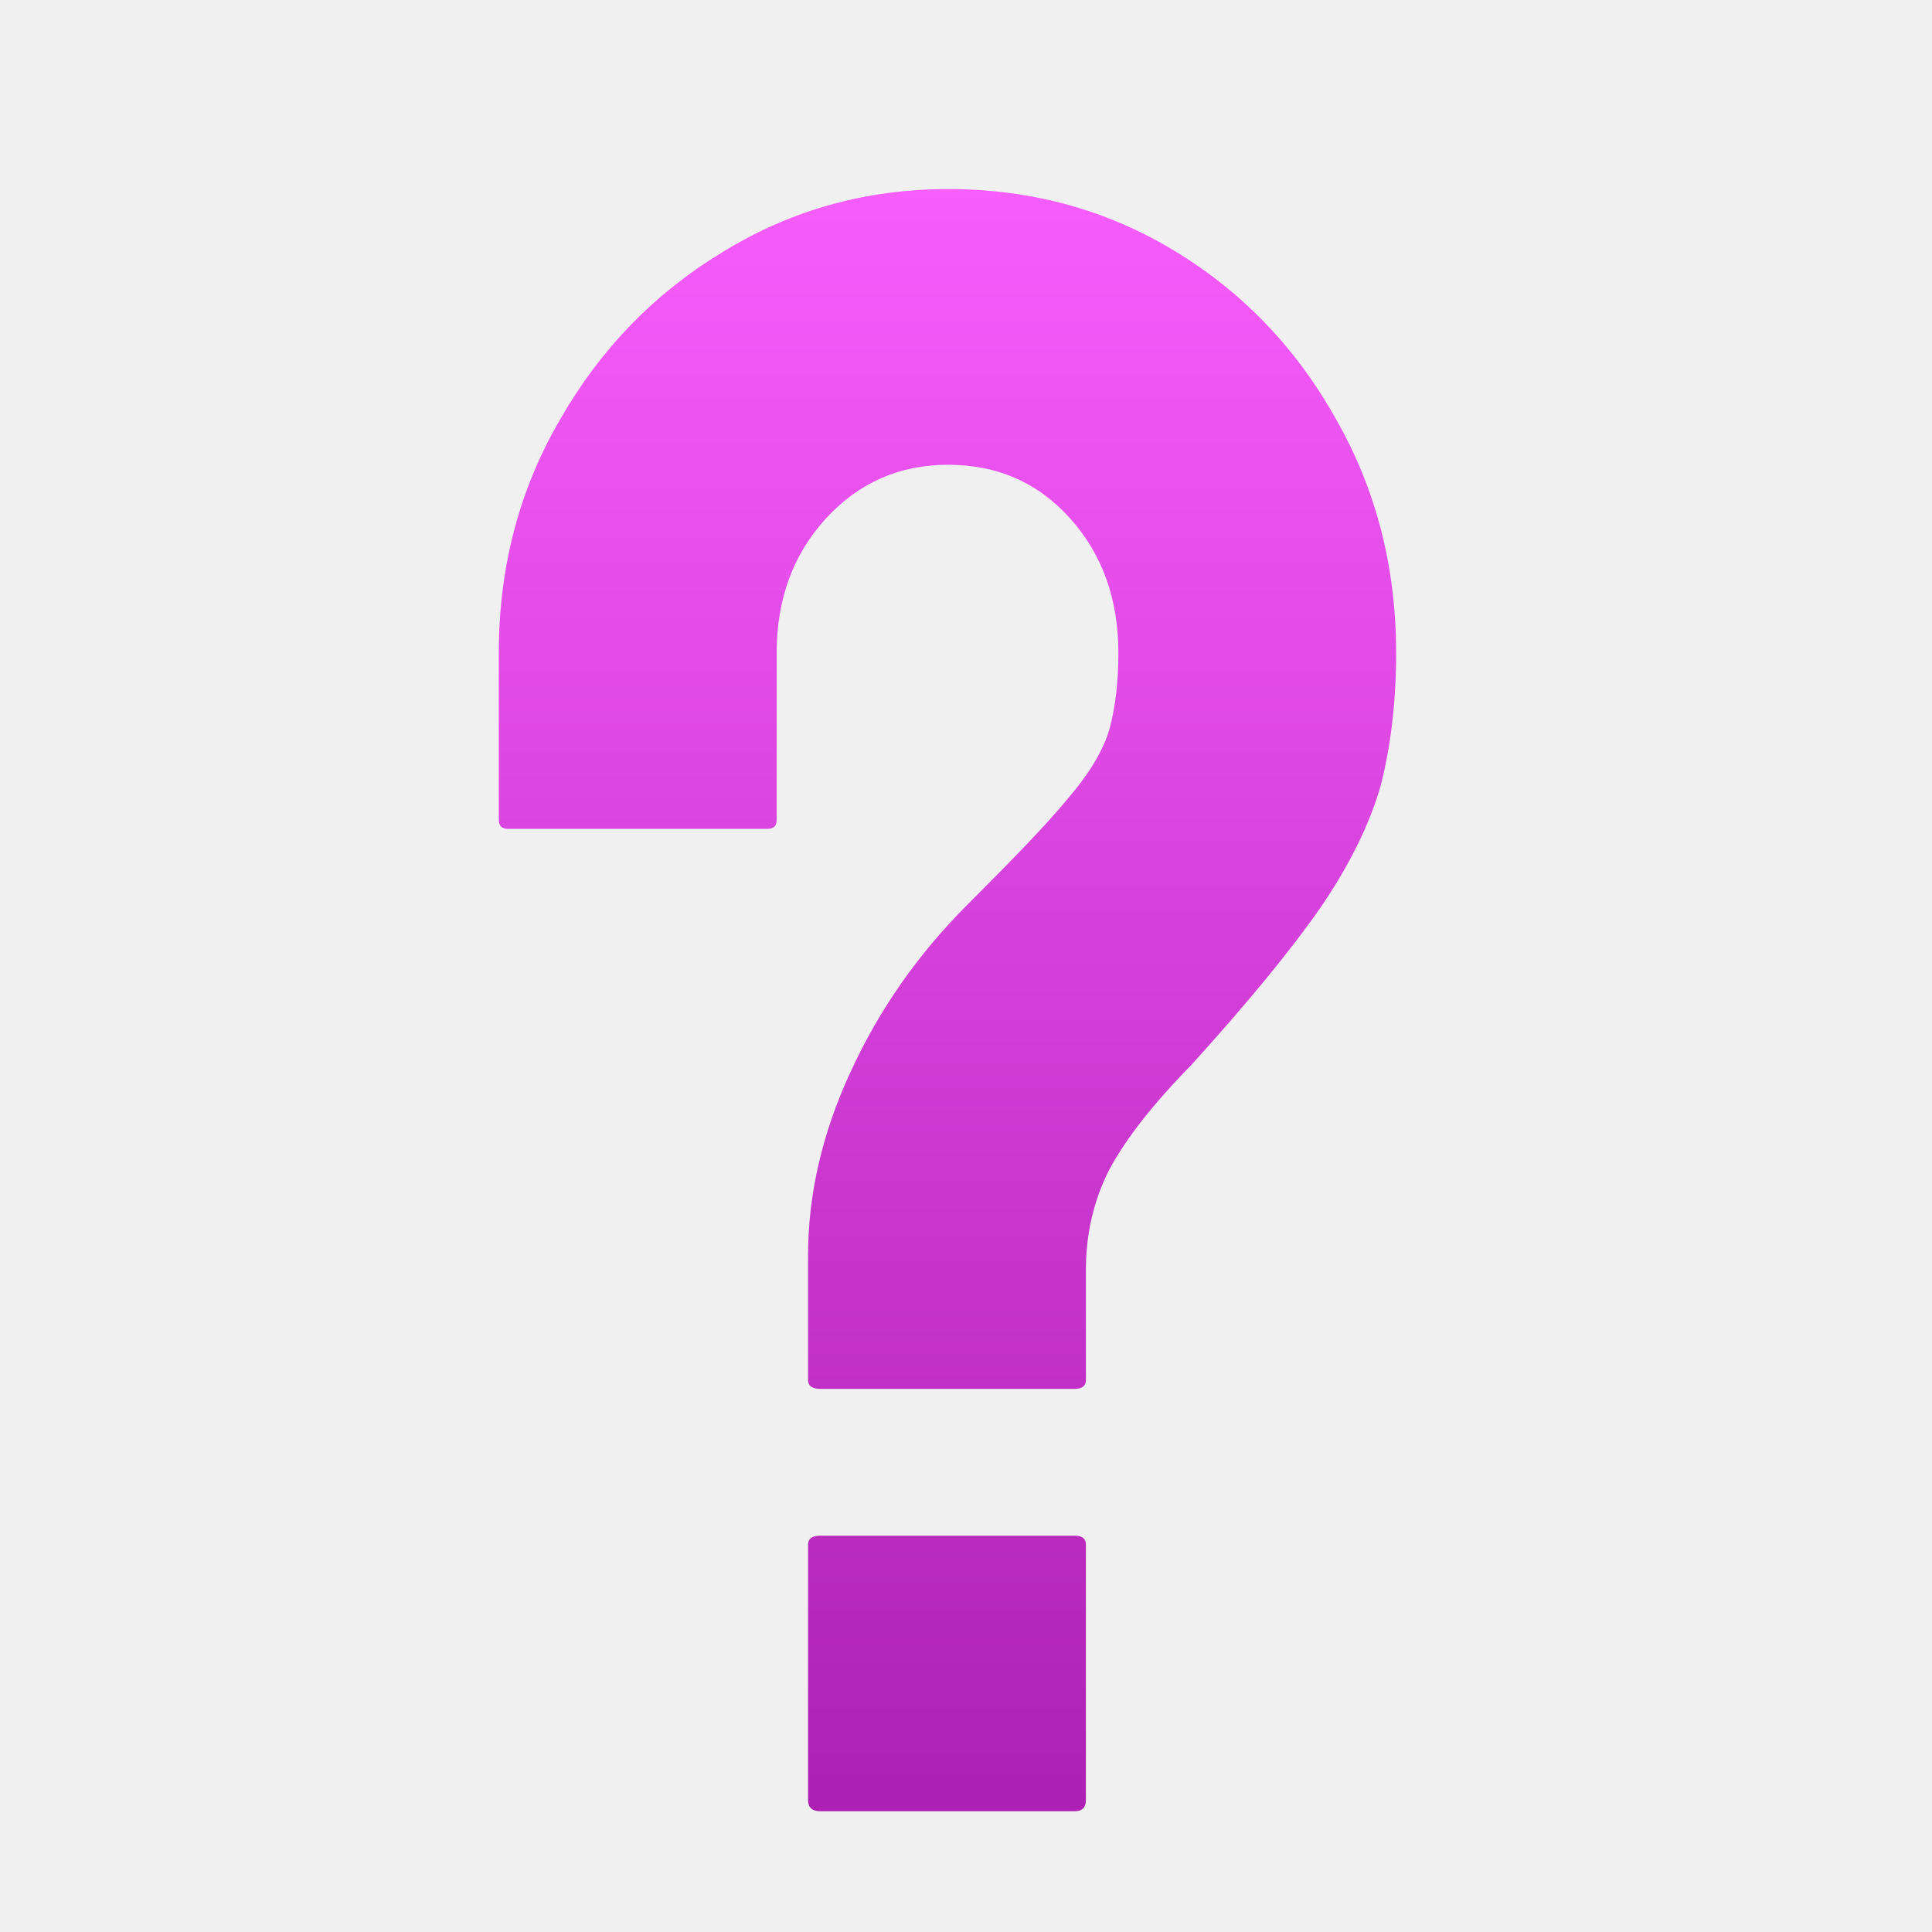
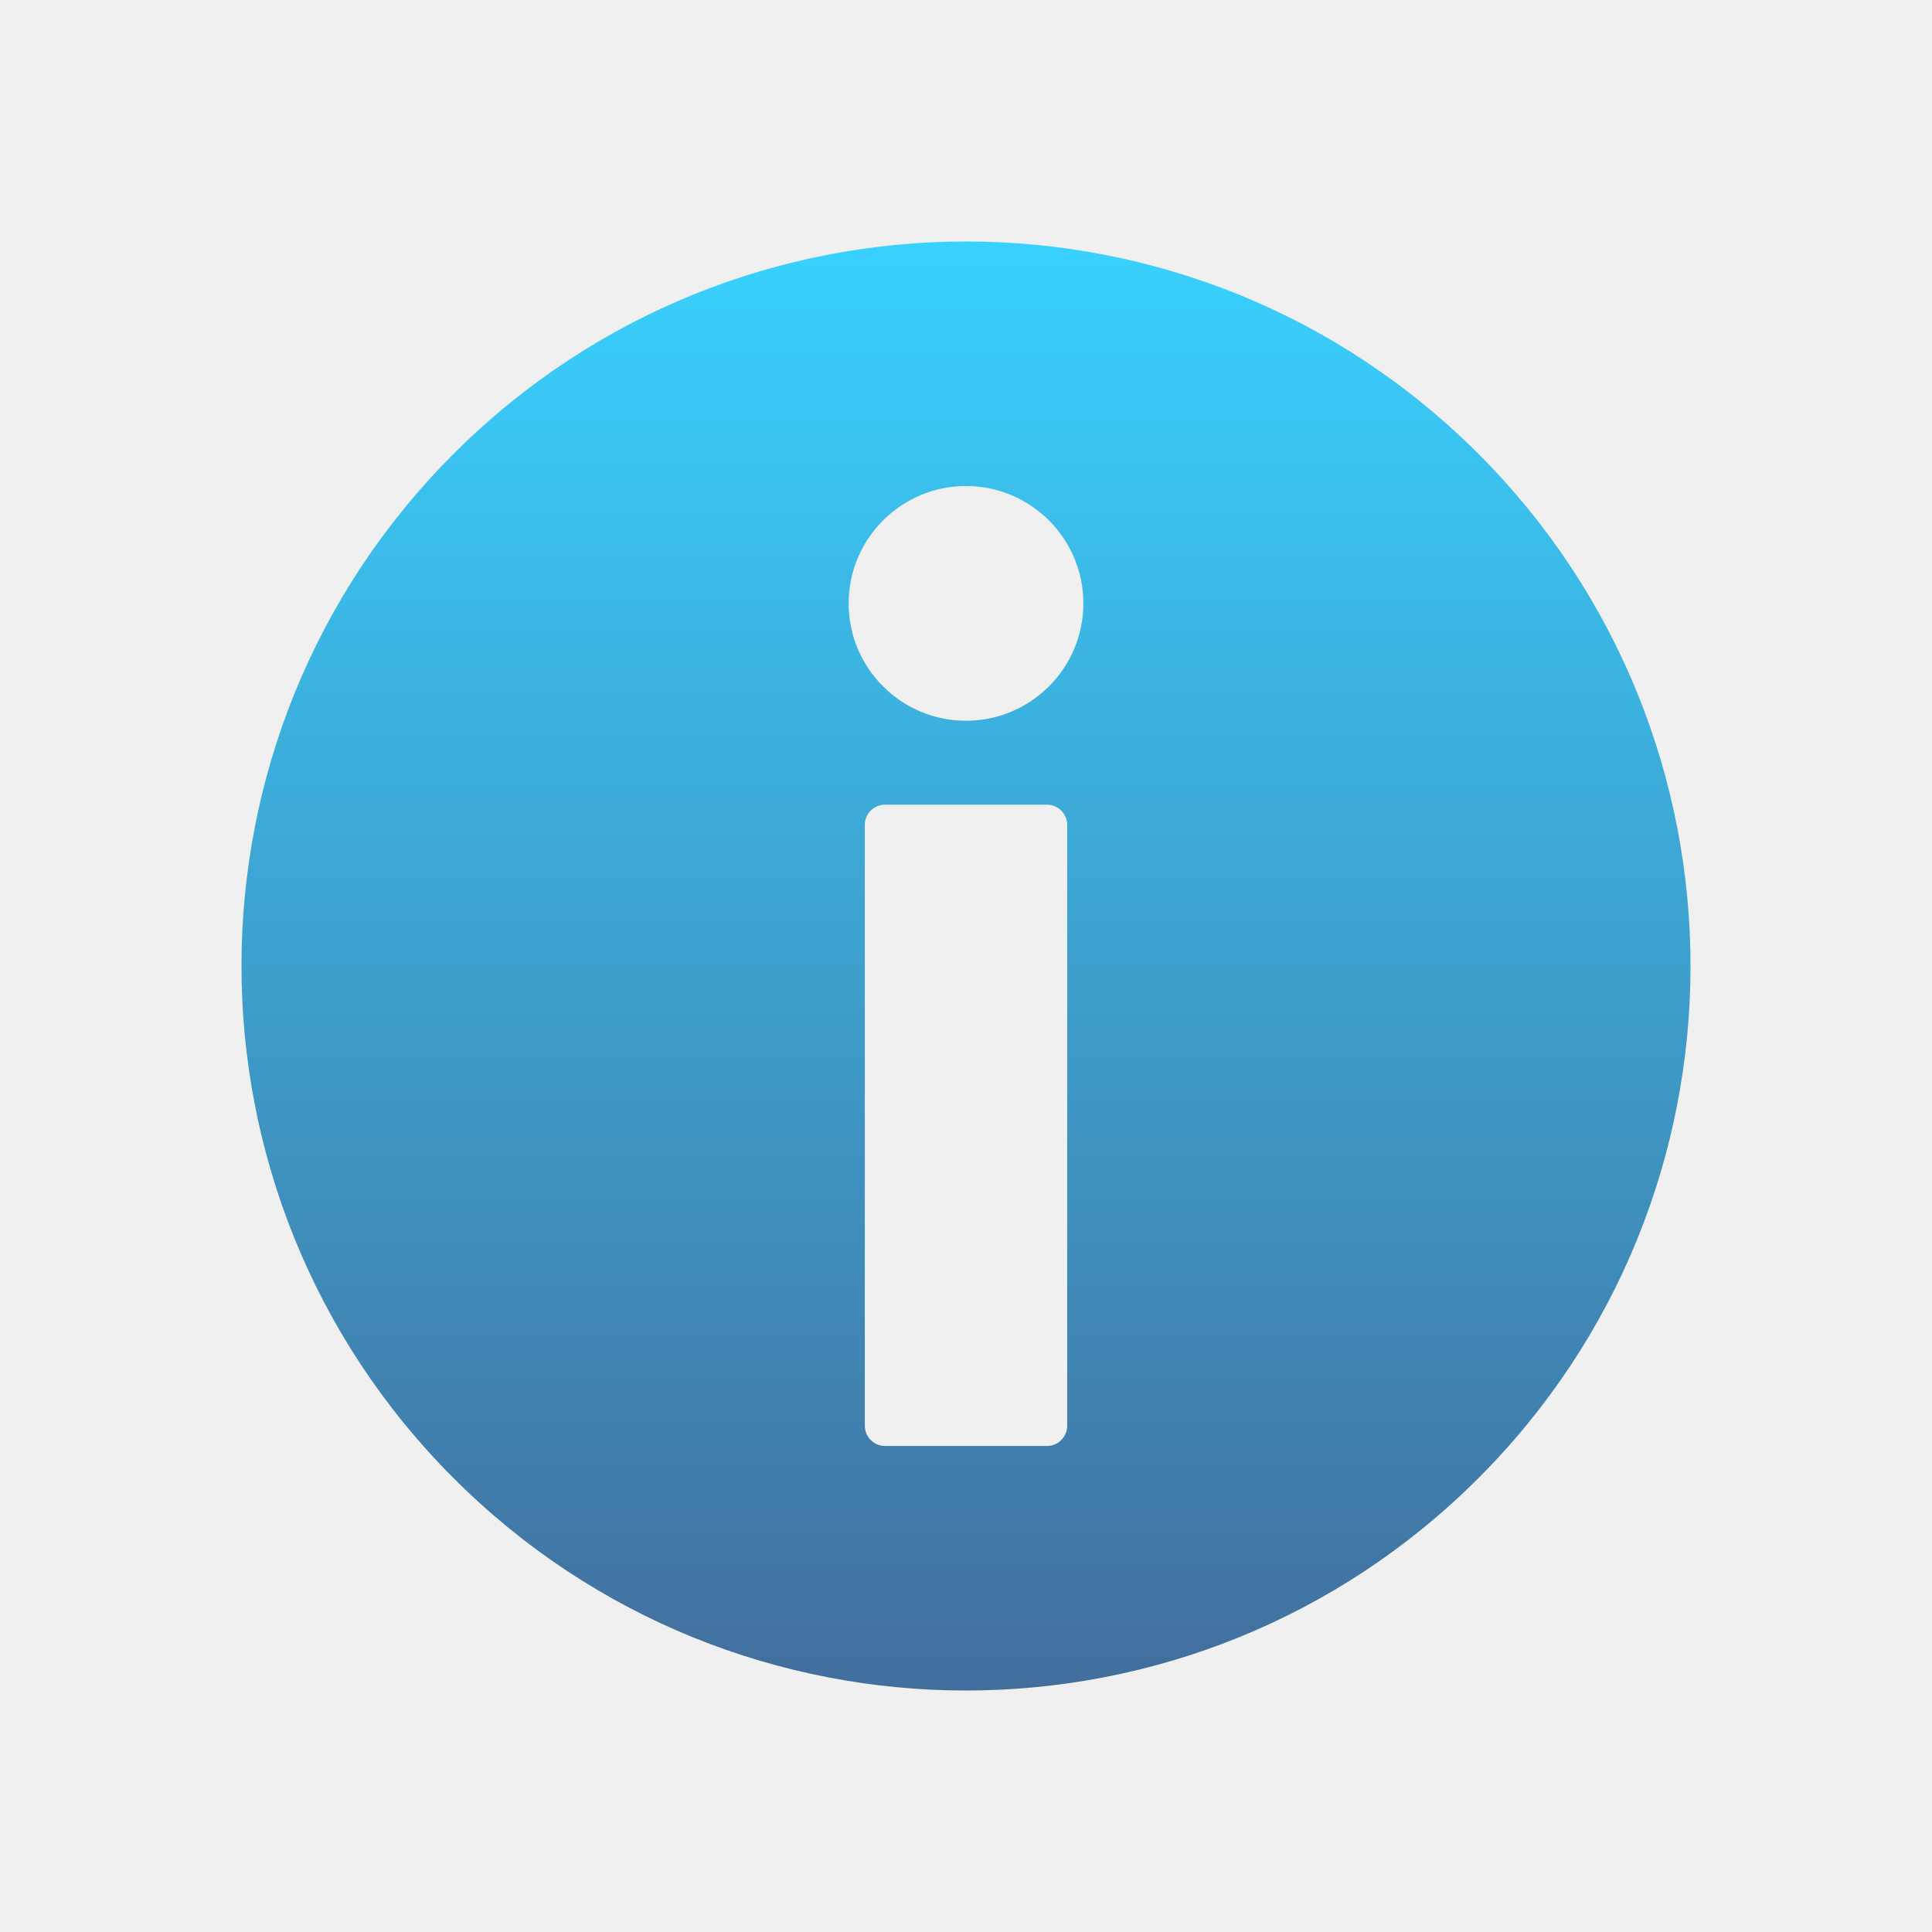
<svg xmlns="http://www.w3.org/2000/svg" width="16" height="16" viewBox="0 0 16 16" fill="none">
-   <path d="M8.9 11.502H6.794C6.726 11.502 6.692 11.478 6.692 11.428V10.398C6.692 9.891 6.809 9.384 7.044 8.877C7.279 8.364 7.601 7.903 8.009 7.495C8.201 7.303 8.365 7.136 8.501 6.994C8.643 6.845 8.758 6.718 8.844 6.613C9.024 6.403 9.138 6.211 9.188 6.038C9.237 5.859 9.262 5.648 9.262 5.407C9.262 4.962 9.129 4.591 8.863 4.294C8.597 3.997 8.26 3.849 7.852 3.849C7.45 3.849 7.112 3.997 6.84 4.294C6.568 4.591 6.432 4.962 6.432 5.407V6.79C6.432 6.839 6.407 6.864 6.358 6.864H4.206C4.156 6.864 4.131 6.839 4.131 6.79V5.407C4.131 4.696 4.301 4.05 4.642 3.468C4.976 2.887 5.424 2.426 5.987 2.086C6.55 1.74 7.171 1.566 7.852 1.566C8.538 1.566 9.163 1.736 9.726 2.077C10.288 2.417 10.734 2.881 11.062 3.468C11.396 4.05 11.562 4.696 11.562 5.407C11.562 5.809 11.519 6.177 11.433 6.511C11.34 6.833 11.173 7.17 10.932 7.522C10.69 7.869 10.335 8.302 9.865 8.821C9.549 9.143 9.324 9.431 9.188 9.684C9.058 9.938 8.993 10.216 8.993 10.519V11.428C8.993 11.478 8.962 11.502 8.9 11.502ZM8.9 15H6.794C6.726 15 6.692 14.969 6.692 14.907V12.792C6.692 12.742 6.726 12.718 6.794 12.718H8.9C8.962 12.718 8.993 12.742 8.993 12.792V14.907C8.993 14.969 8.962 15 8.9 15Z" fill="url(#paint0_linear_363_1251)" />
+   <g clip-path="url(#clip0_363_1251)">
+     <path d="M12.245 3.76C9.904 1.415 6.105 1.413 3.76 3.755C1.415 6.096 1.413 9.895 3.755 12.24C6.096 14.585 9.895 14.587 12.24 12.245C14.585 9.904 14.587 6.105 12.245 3.76ZM8.838 11.807C8.838 11.9 8.763 11.975 8.67 11.975H7.33C7.237 11.975 7.162 11.9 7.162 11.807V6.831C7.162 6.739 7.237 6.664 7.33 6.664H8.67C8.763 6.664 8.838 6.739 8.838 6.831V11.807ZM8 5.969C7.464 5.969 7.028 5.533 7.028 4.997C7.028 4.461 7.464 4.025 8 4.025C8.536 4.025 8.972 4.461 8.972 4.997C8.972 5.533 8.536 5.969 8 5.969Z" fill="url(#paint0_linear_363_1251)" />
+   </g>
  <defs>
-     <linearGradient id="paint0_linear_363_1251" x1="8" y1="1" x2="8" y2="17" gradientUnits="userSpaceOnUse">
-       <stop stop-color="#FA5FFF" />
-       <stop offset="1" stop-color="#A317A8" />
+     <linearGradient id="paint0_linear_363_1251" x1="8" y1="2" x2="8" y2="14" gradientUnits="userSpaceOnUse">
+       <stop stop-color="#39D1FF" />
+       <stop offset="1" stop-color="#426E9C" />
    </linearGradient>
+     <clipPath id="clip0_363_1251">
+       <rect width="12" height="12" fill="white" transform="translate(2 2)" />
+     </clipPath>
  </defs>
</svg>
